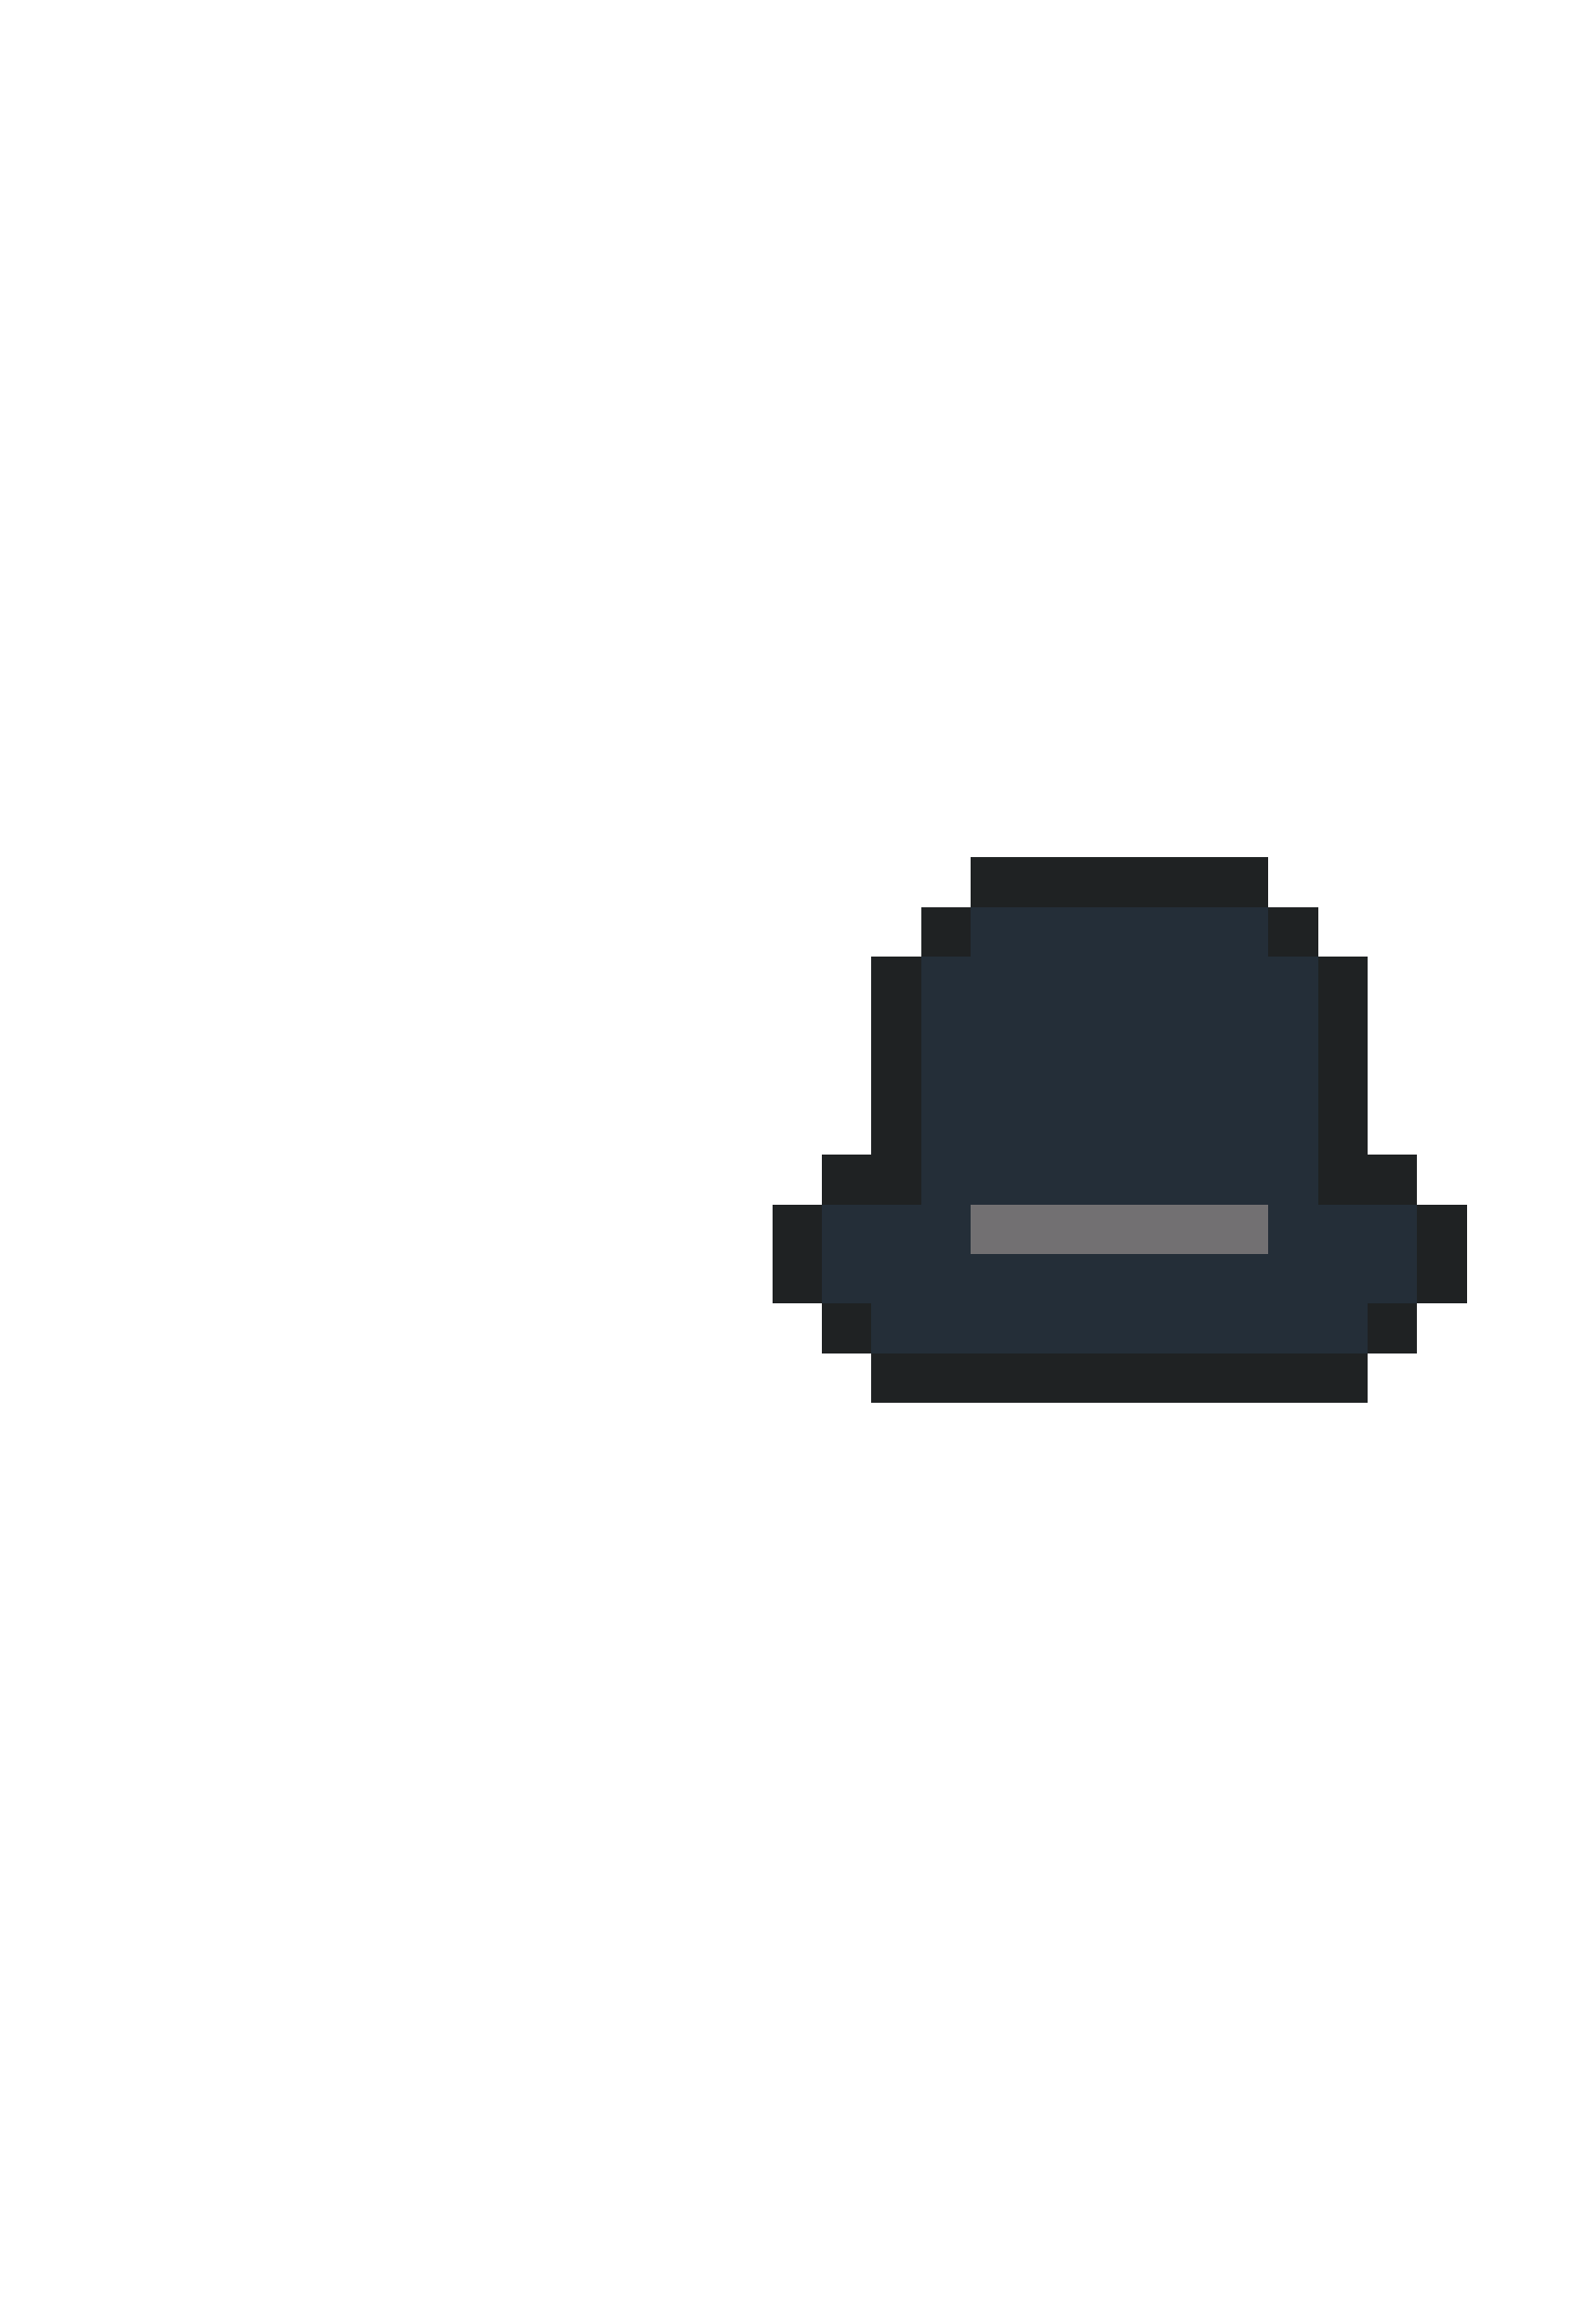
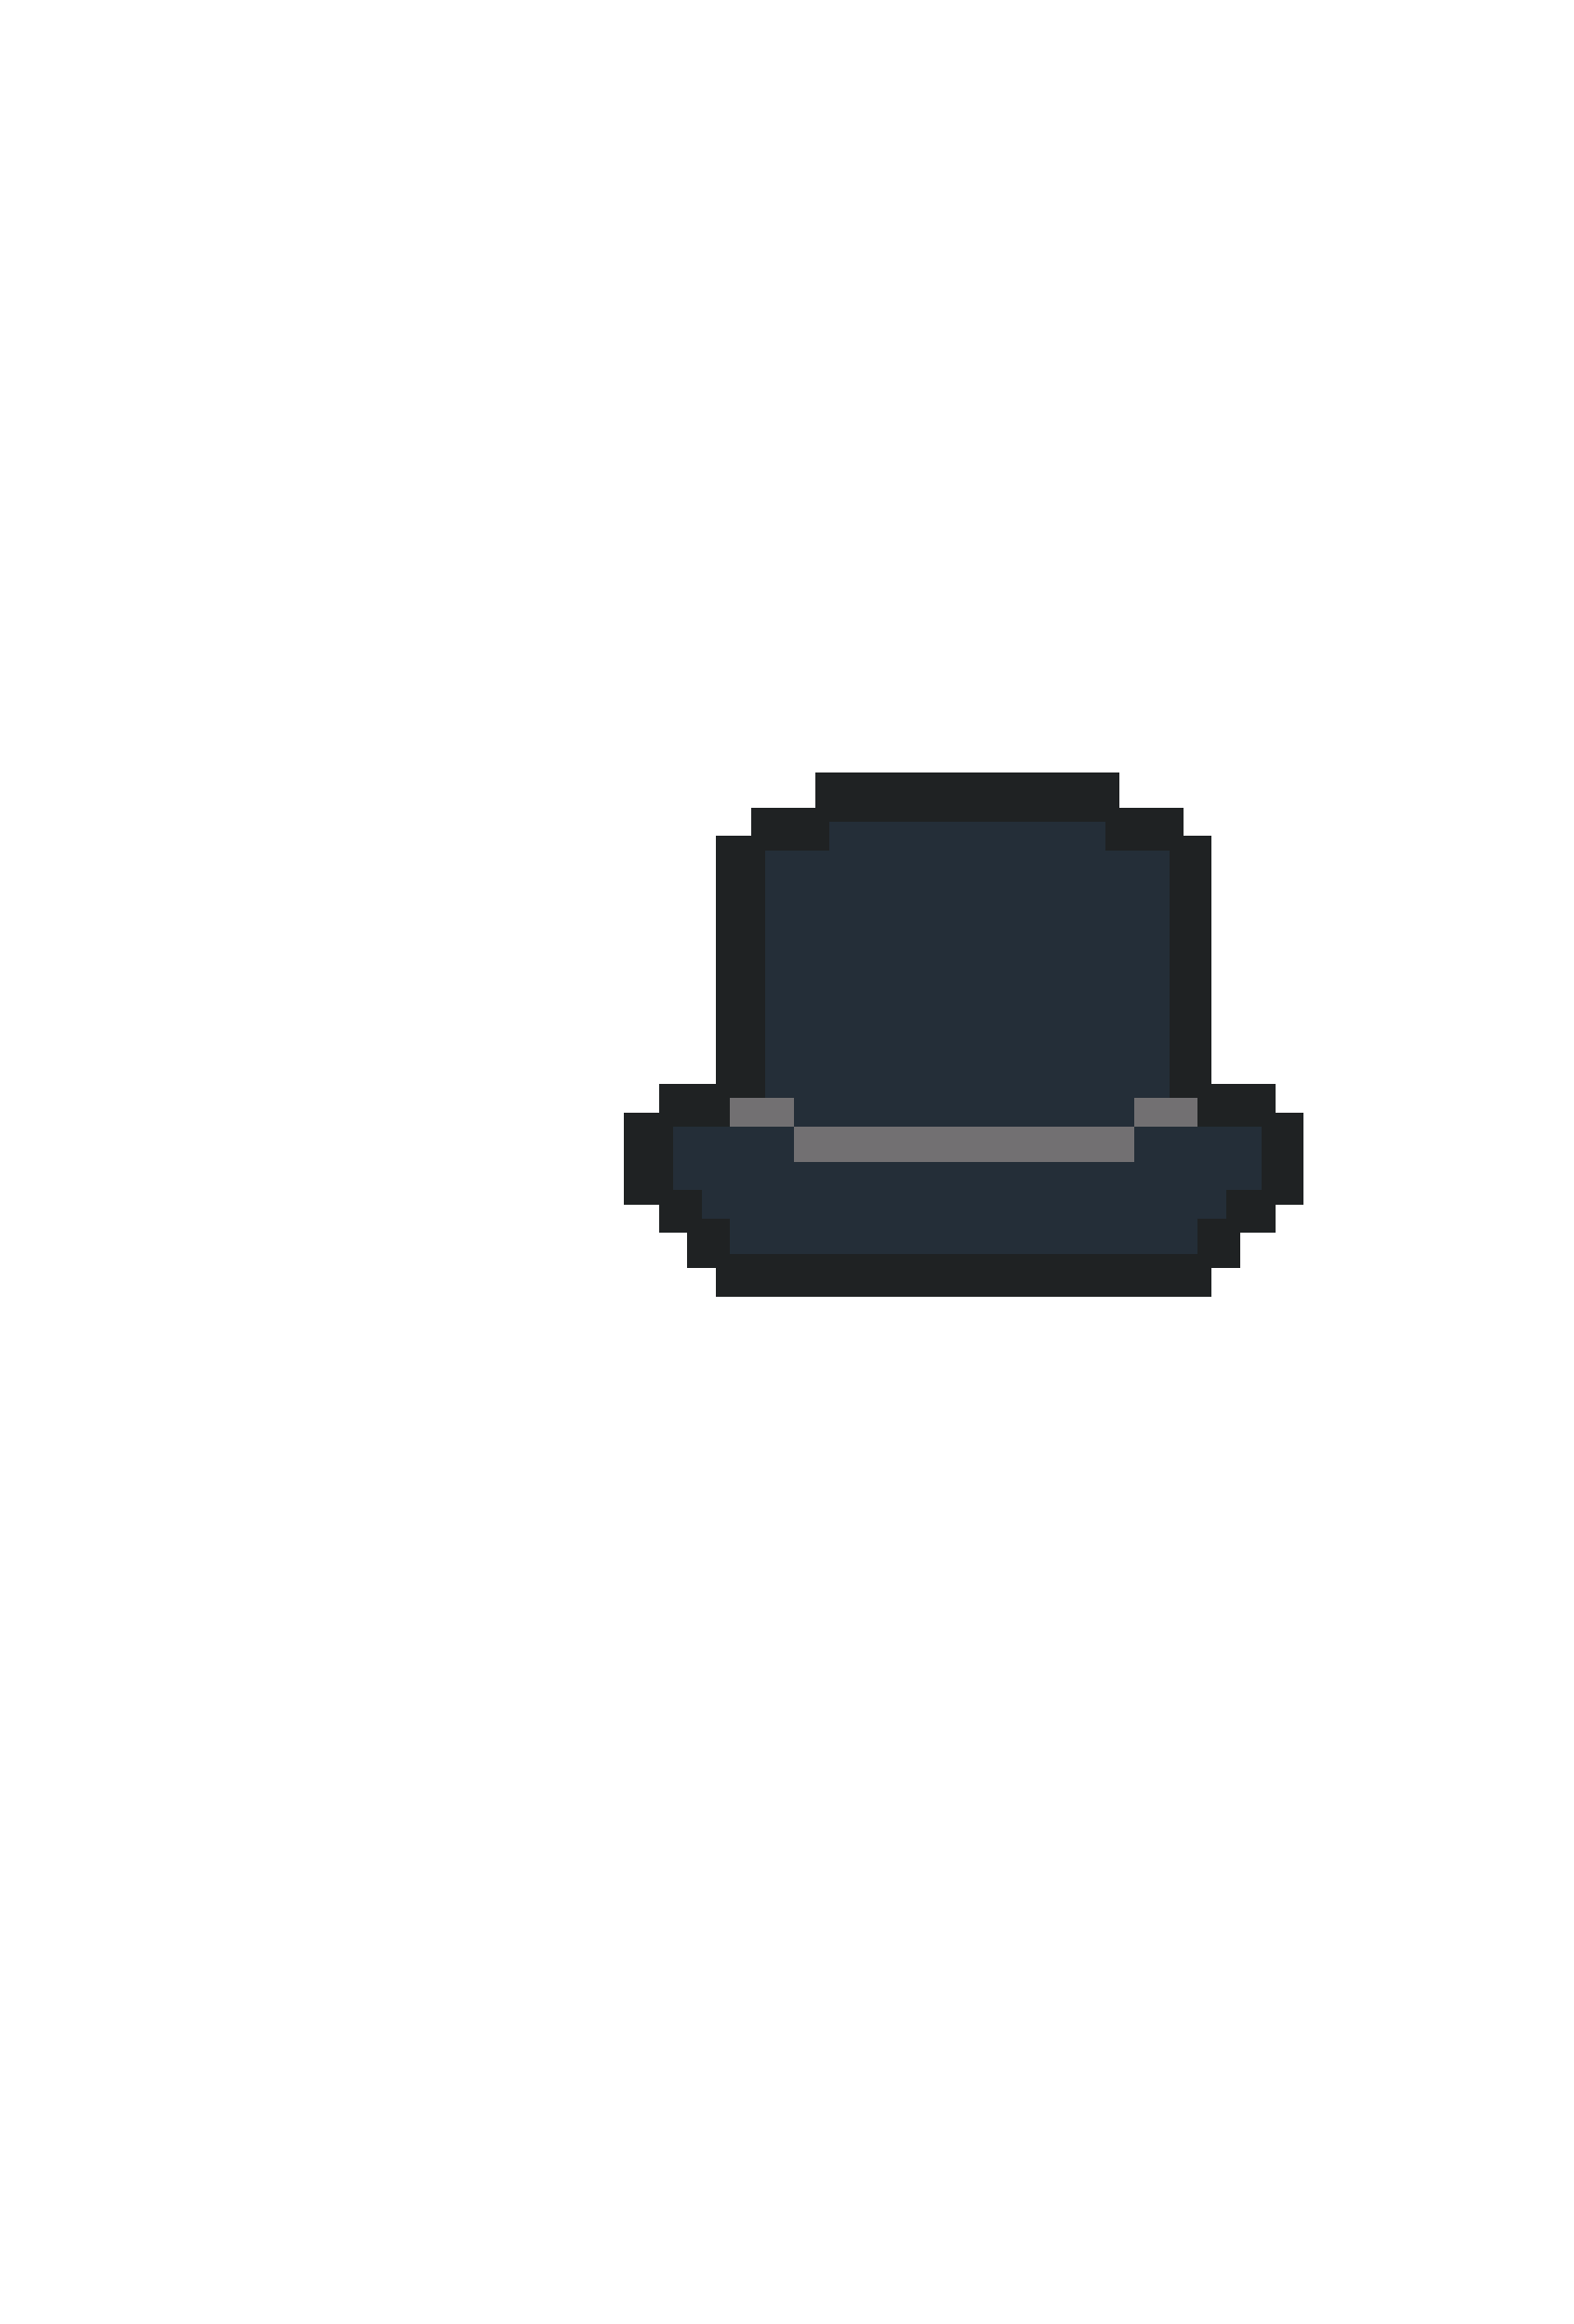
<svg xmlns="http://www.w3.org/2000/svg" id="katman_1" version="1.1" viewBox="-20 -90 222 328" shape-rendering="crispEdges">
-   <path fill="#1f2223" d="M117 31H159V38H166V45H173V73H180V80H187V94H180V101H173V108H103V101H96V94H89V80H96V73H103V45H110V38H117Z" />
-   <path fill="#242e38" d="M117 38H159V45H166V80H180V94H173V101H103V94H96V80H110V45H117Z" />
-   <path fill="#727072" d="M117 80H159V87H117Z" />
+   <path fill="#1f2223" d="M95 19H138V24H147V28H151V63H160V67H164V80H160V84H155V89H151V93H81V89H77V84H73V80H68V67H73V63H81V28H86V24H95Z" />
+   <path fill="#1f2223" d="M97 21H136V26H145V30H149V65H158V69H162V78H158V82H153V87H149V91H83V87H79V82H75V78H70V69H75V65H83V30H88V26H97Z" />
+   <path fill="#242e38" d="M97 26H136V30H145V65H149V69H158V78H153V82H149V87H83V82H79V78H75V69H83V65H88V30H97Z" />
+   <path fill="#727072" d="M83 65H92V69H83ZM140 65H149V69H140ZM92 69H140V74H92Z" />
</svg>
